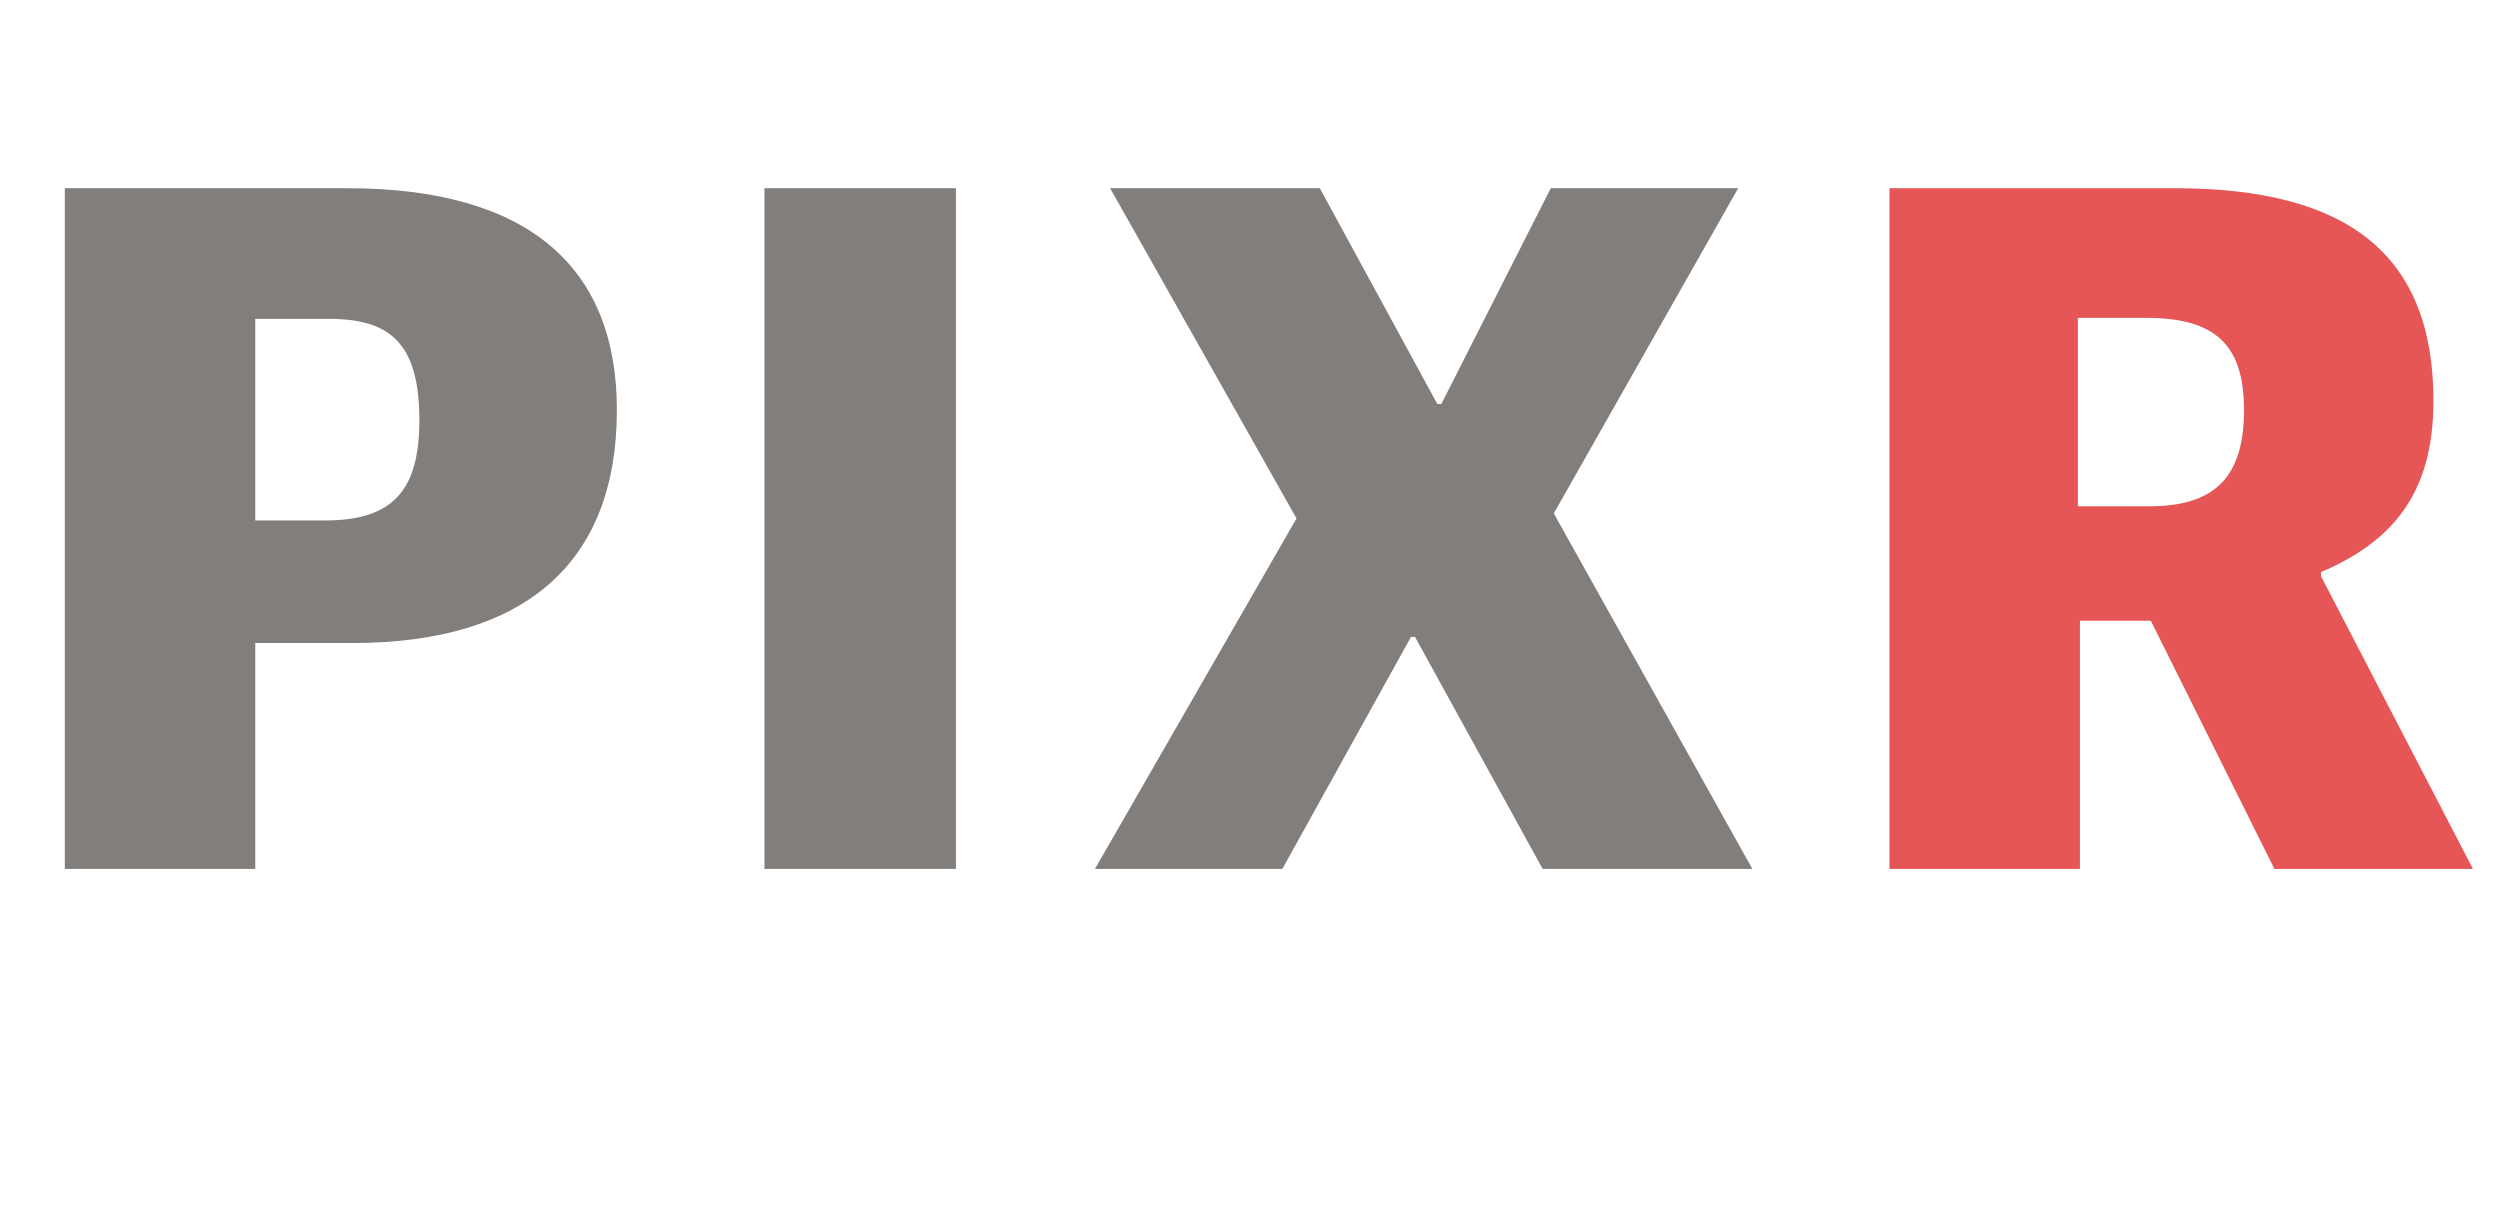
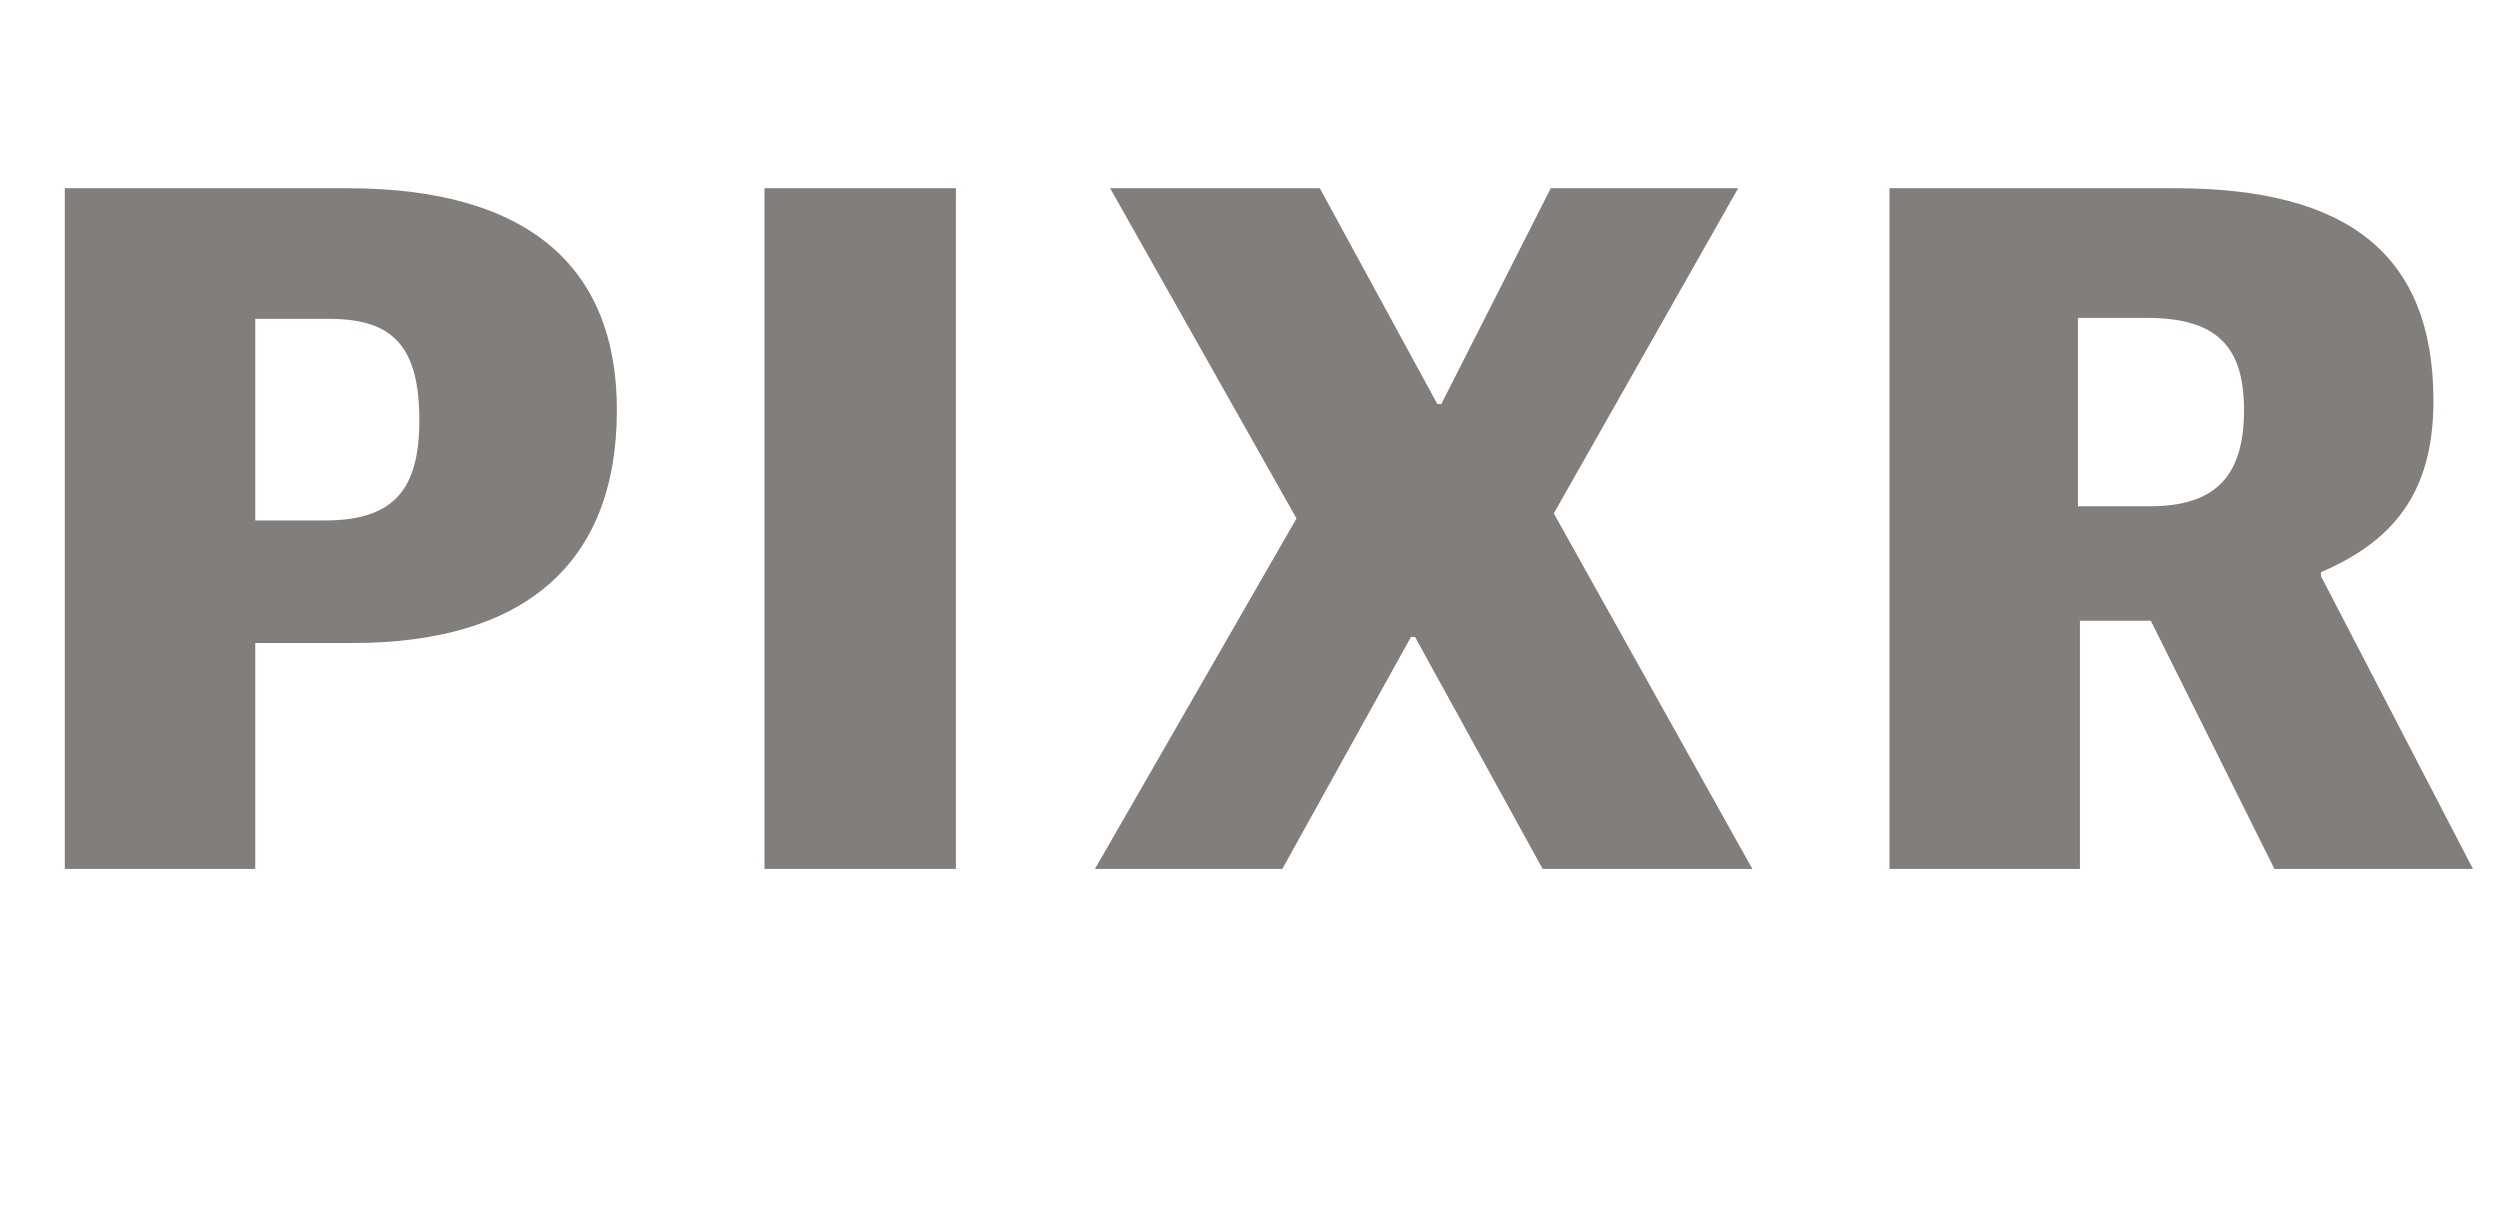
<svg xmlns="http://www.w3.org/2000/svg" width="96" height="47" viewBox="0 0 96 47" fill="none">
-   <path d="M9.802 19.986H12.486C15.17 19.986 16.103 18.741 16.103 16.135C16.103 13.218 15.014 12.245 12.641 12.245H9.802V19.986ZM2.489 33.366V7.228H13.341C20.304 7.228 23.688 10.262 23.688 15.746C23.688 21.659 20.11 24.692 13.536 24.692H9.802V33.366H2.489ZM29.356 33.366V7.228H36.707V33.366H29.356ZM42.046 33.366L49.786 19.908L42.629 7.228H50.681L55.193 15.513H55.348L59.549 7.228H66.745L59.666 19.714L67.29 33.366H59.238L54.337 24.459H54.181L49.242 33.366H42.046Z" fill="#827E7B" />
-   <path d="M79.791 19.441H82.553C85.159 19.441 86.17 18.197 86.17 15.746C86.17 13.296 85.12 12.207 82.436 12.207H79.791V19.441ZM72.556 33.366V7.228H83.525C90.138 7.228 93.444 9.756 93.444 15.396C93.444 18.975 91.849 20.803 89.126 21.97V22.125L94.961 33.366H87.337L82.592 23.837H79.869V33.366H72.556Z" fill="#E65656" />
+   <path d="M9.802 19.986H12.486C15.17 19.986 16.103 18.741 16.103 16.135C16.103 13.218 15.014 12.245 12.641 12.245H9.802V19.986ZM2.489 33.366V7.228H13.341C20.304 7.228 23.688 10.262 23.688 15.746C23.688 21.659 20.11 24.692 13.536 24.692H9.802V33.366H2.489ZM29.356 33.366V7.228H36.707V33.366H29.356ZM42.046 33.366L49.786 19.908L42.629 7.228H50.681L55.193 15.513H55.348L59.549 7.228H66.745L59.666 19.714L67.29 33.366H59.238L54.337 24.459H54.181L49.242 33.366H42.046ZM79.791 19.441H82.553C85.159 19.441 86.17 18.197 86.17 15.746C86.17 13.296 85.12 12.207 82.436 12.207H79.791V19.441ZM72.556 33.366V7.228H83.525C90.138 7.228 93.444 9.756 93.444 15.396C93.444 18.975 91.849 20.803 89.126 21.97V22.125L94.961 33.366H87.337L82.592 23.837H79.869V33.366H72.556Z" fill="#827E7B" />
</svg>
